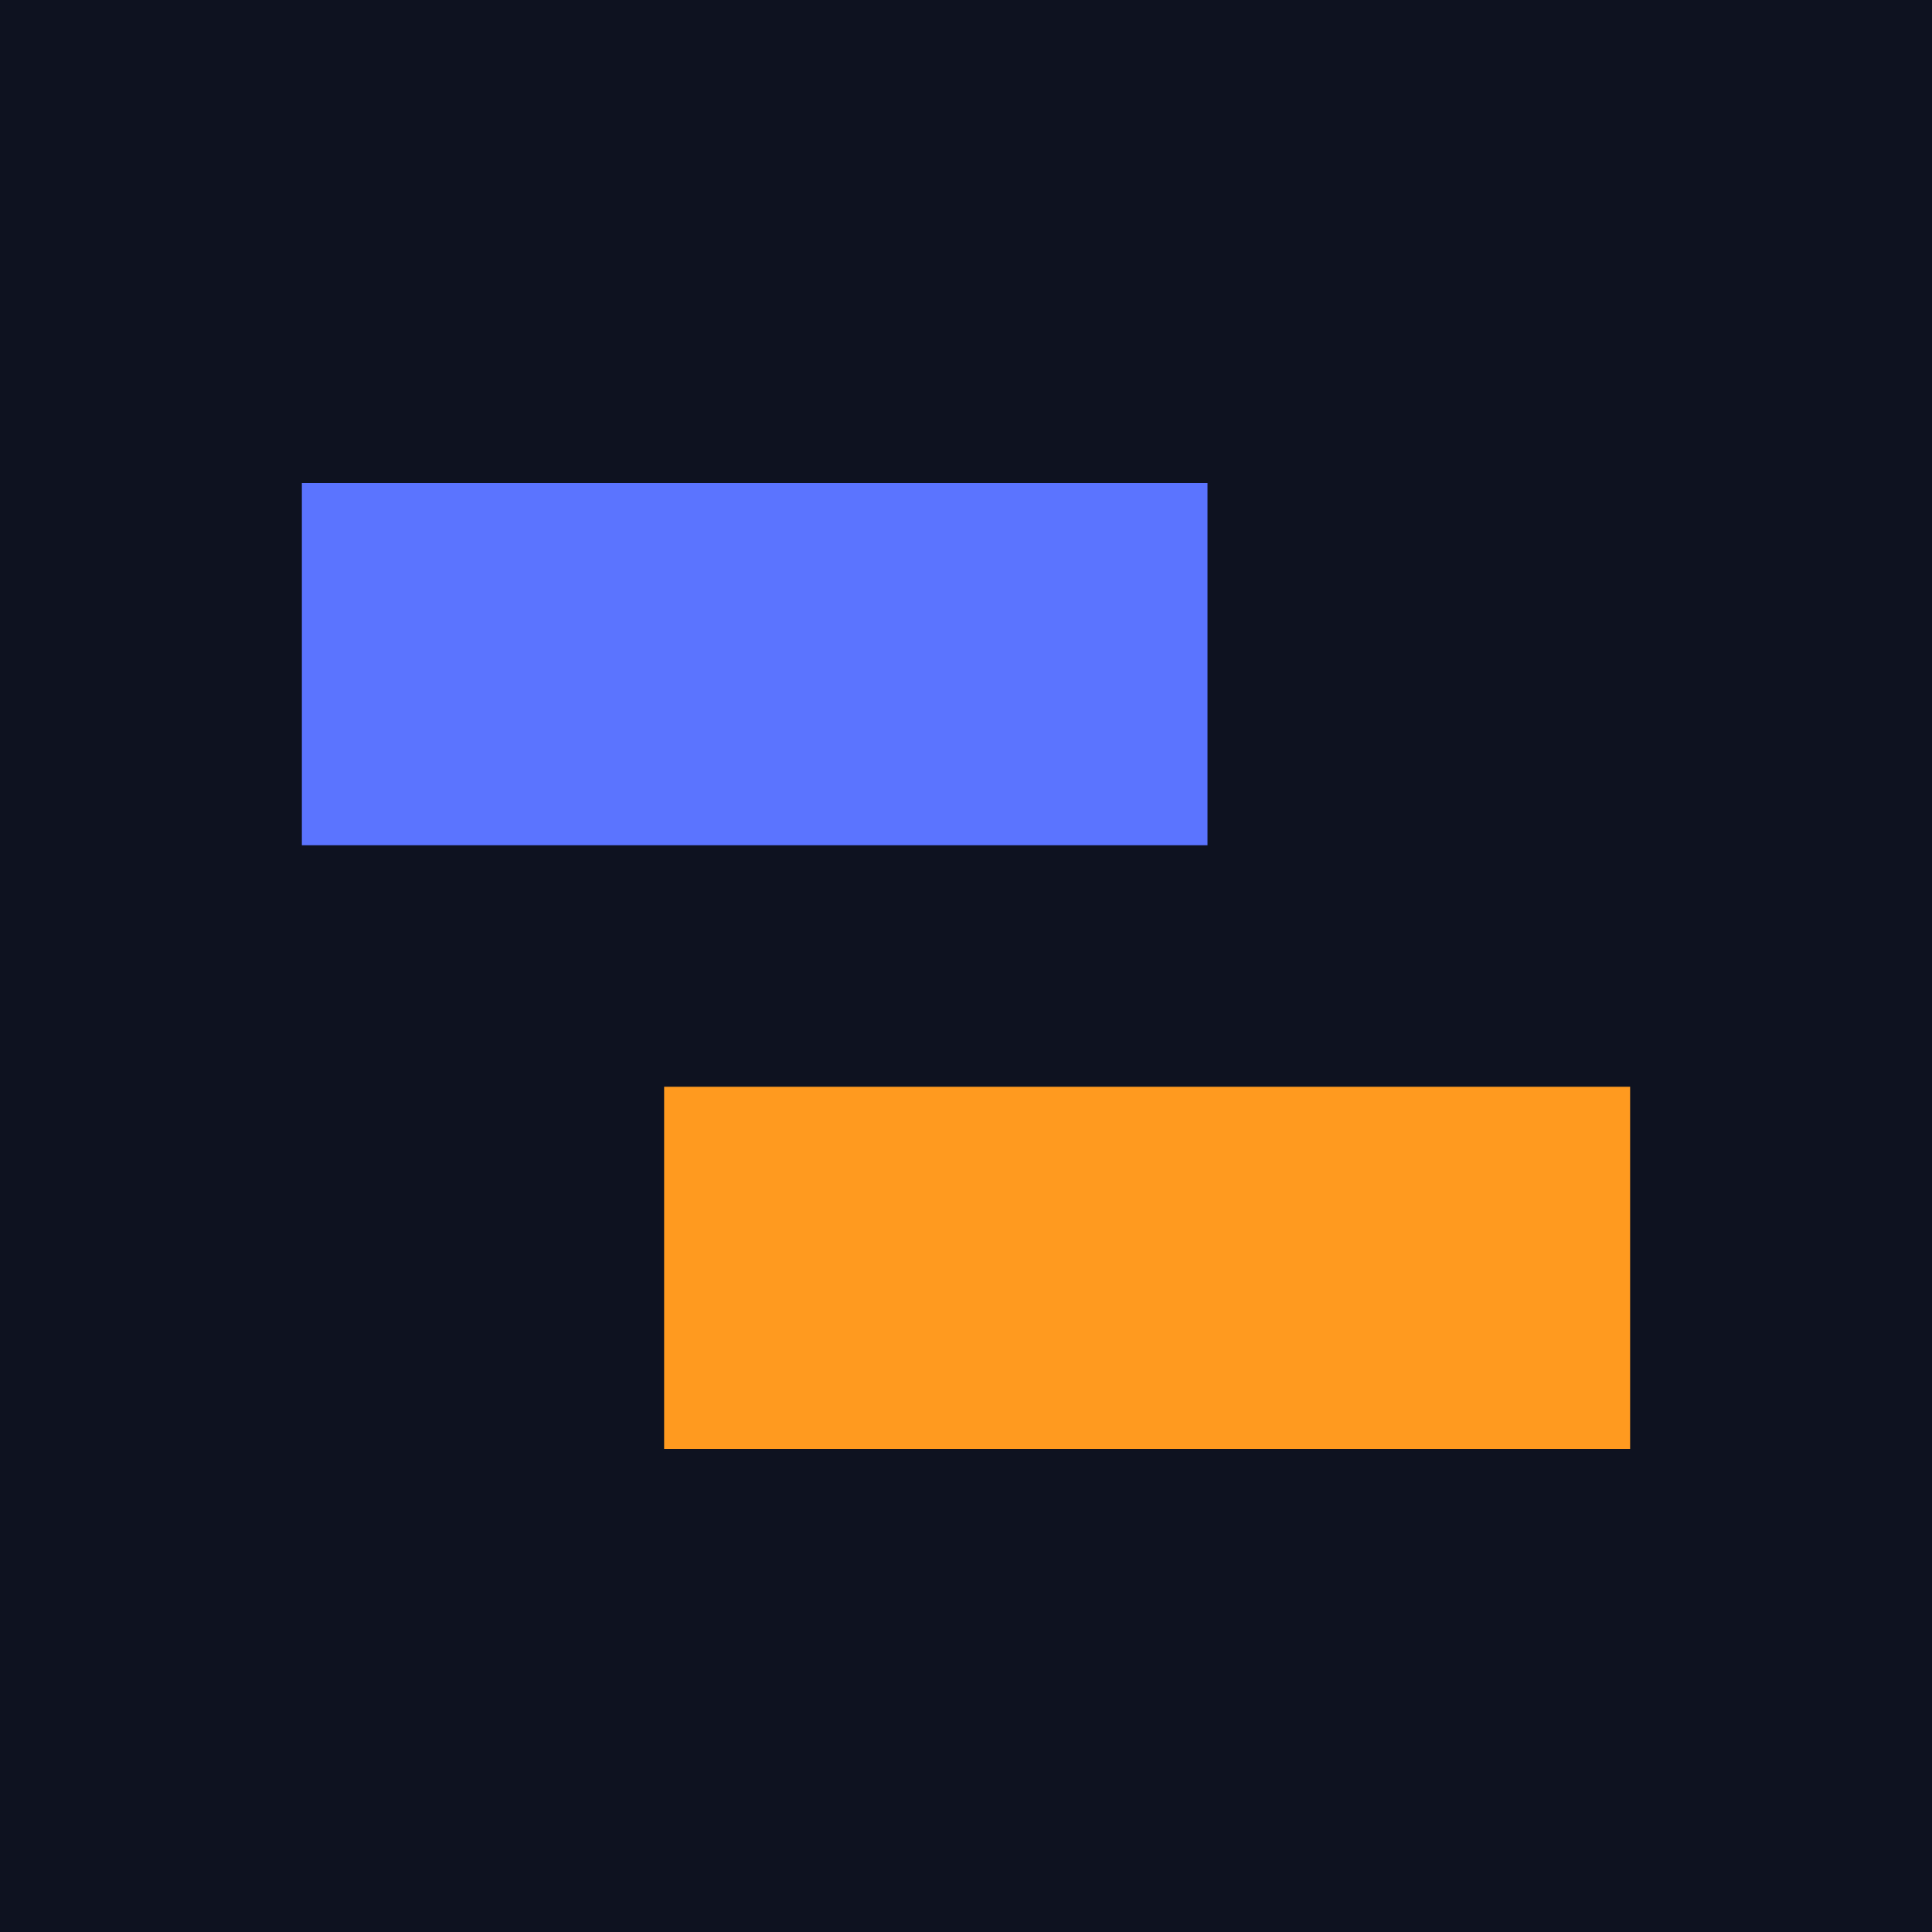
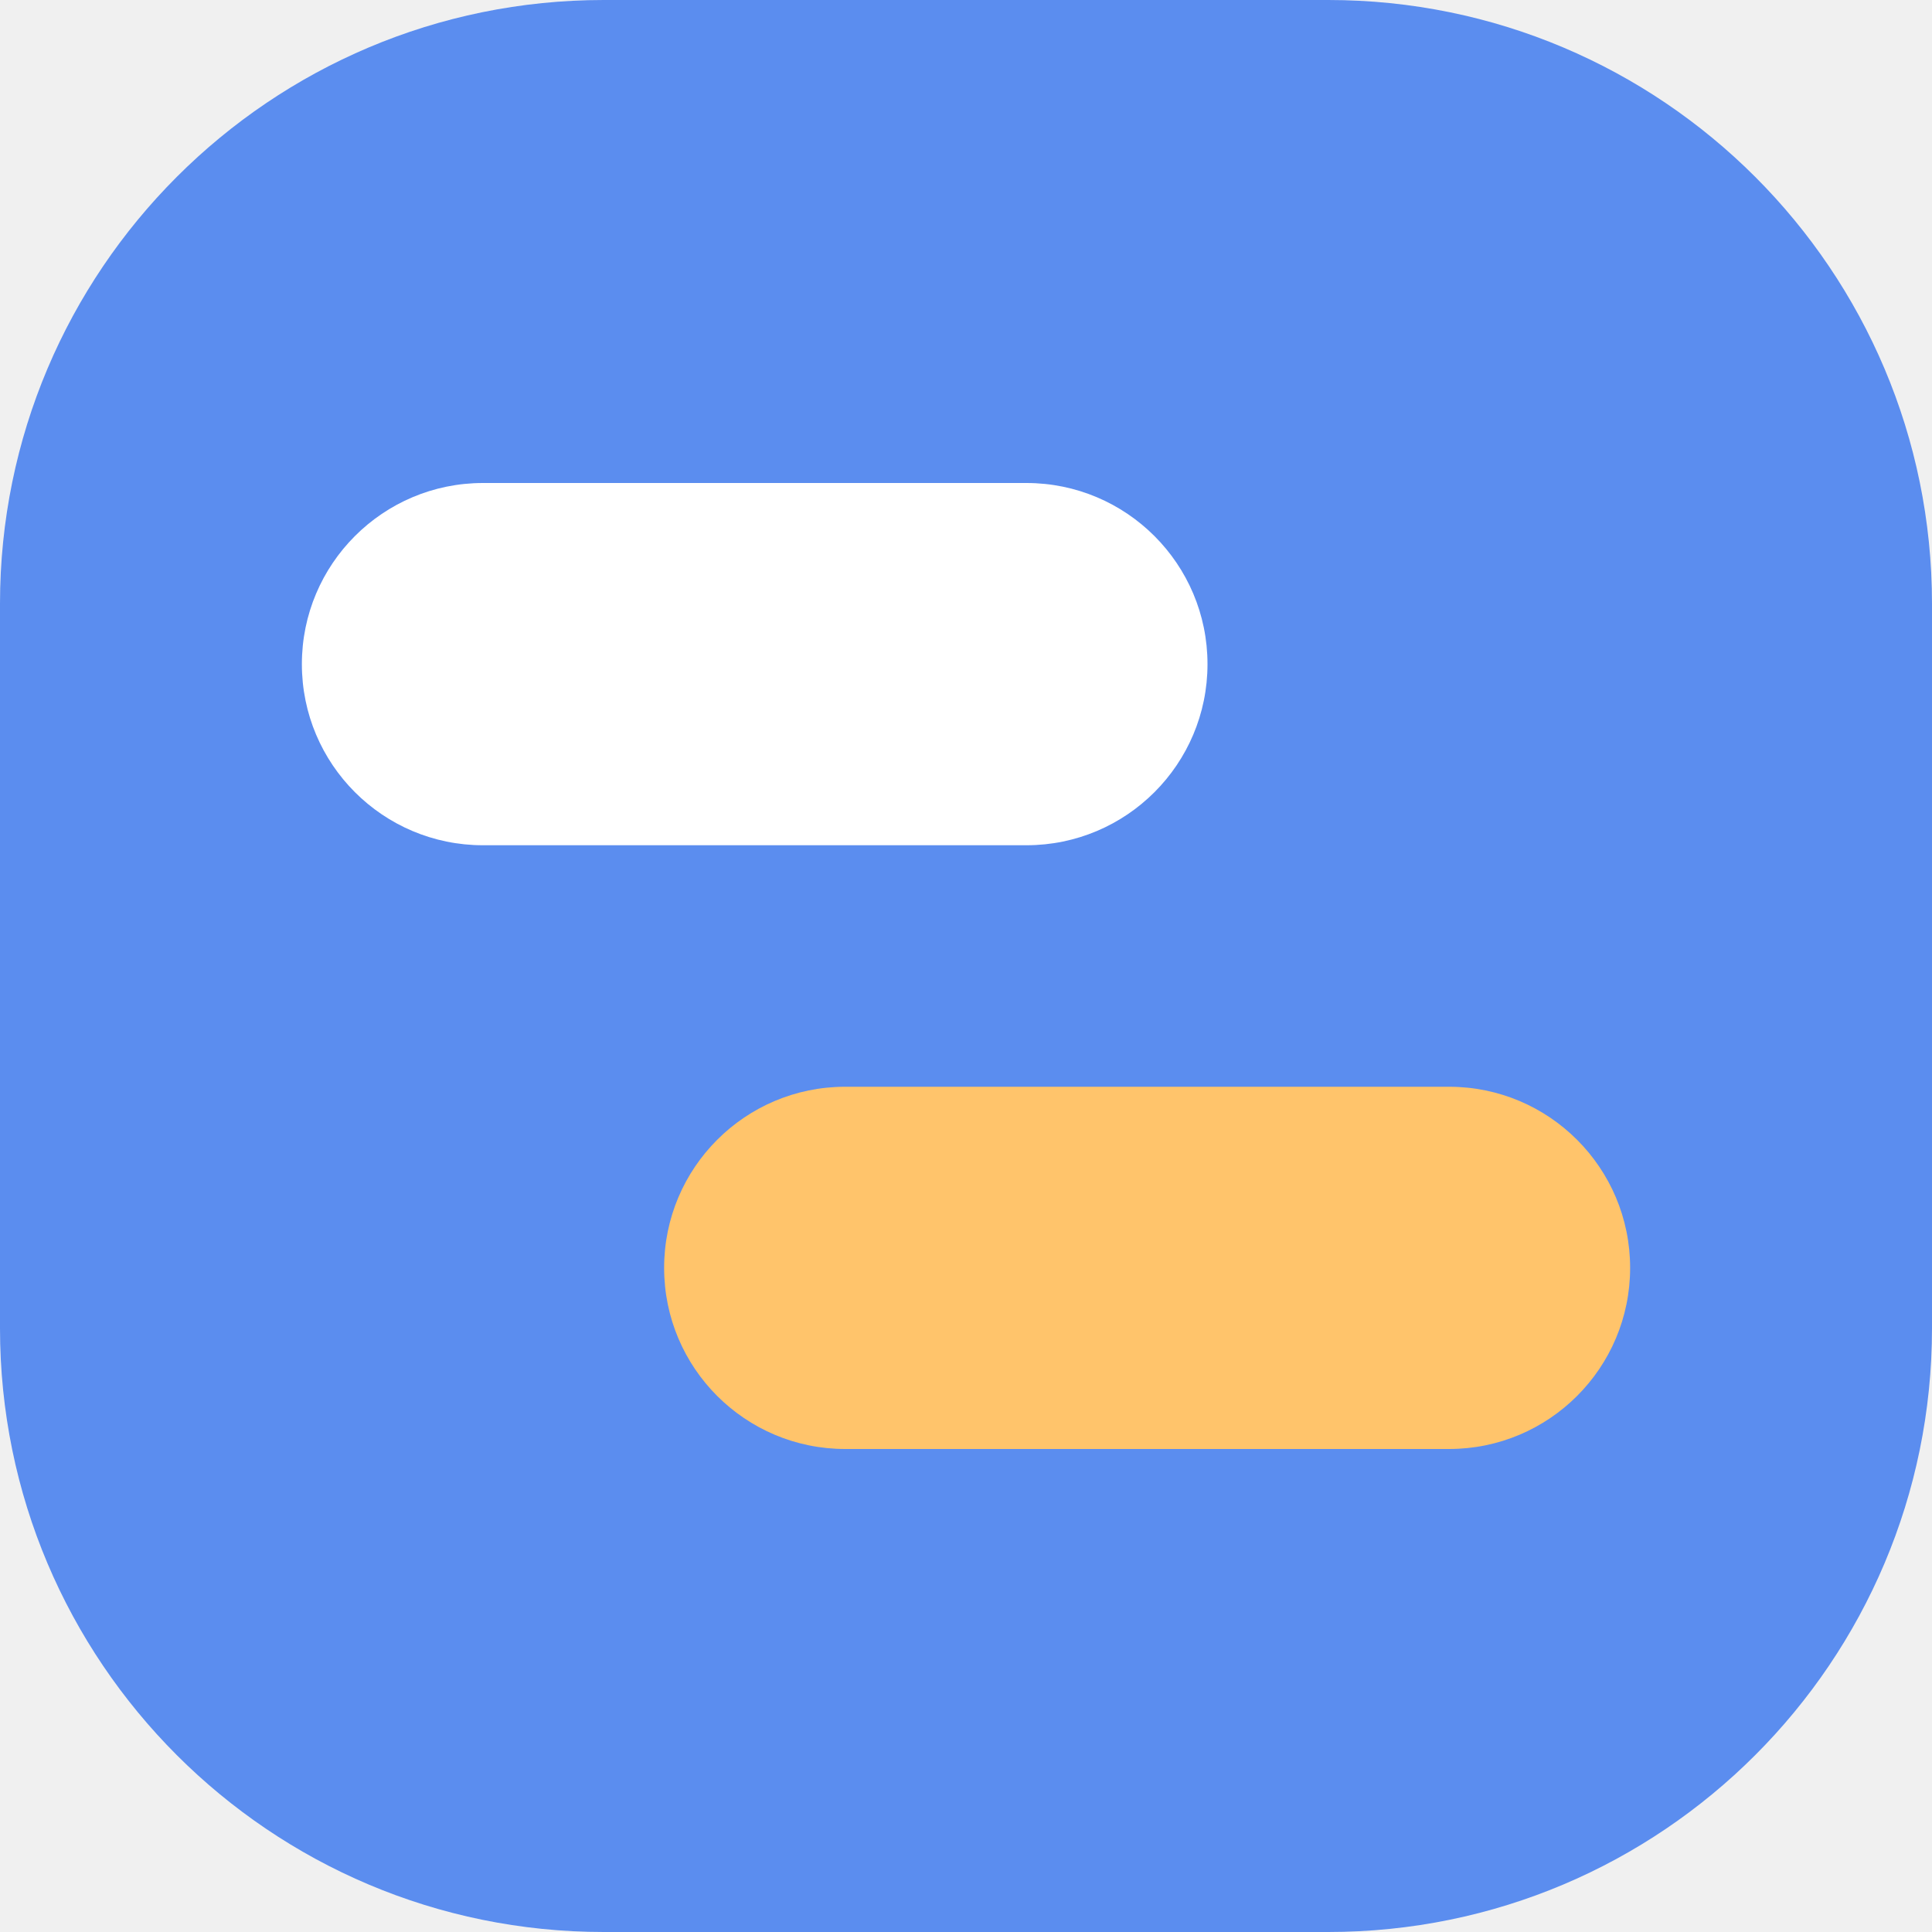
<svg xmlns="http://www.w3.org/2000/svg" viewBox="0 0 32 32">
-   <rect width="32" height="32" fill="#0e1220" />
-   <rect x="5" y="8" width="15" height="6" fill="#5b74ff" />
-   <rect x="11" y="18" width="16" height="6" fill="#ff9a1f" />
+   <rect width="32" height="32" rx="10" fill="#5b8def" />
+   <rect x="5" y="8" width="15" height="6" rx="3" fill="#fff" />
+   <rect x="11" y="18" width="16" height="6" rx="3" fill="#ffc46b" />
</svg>
